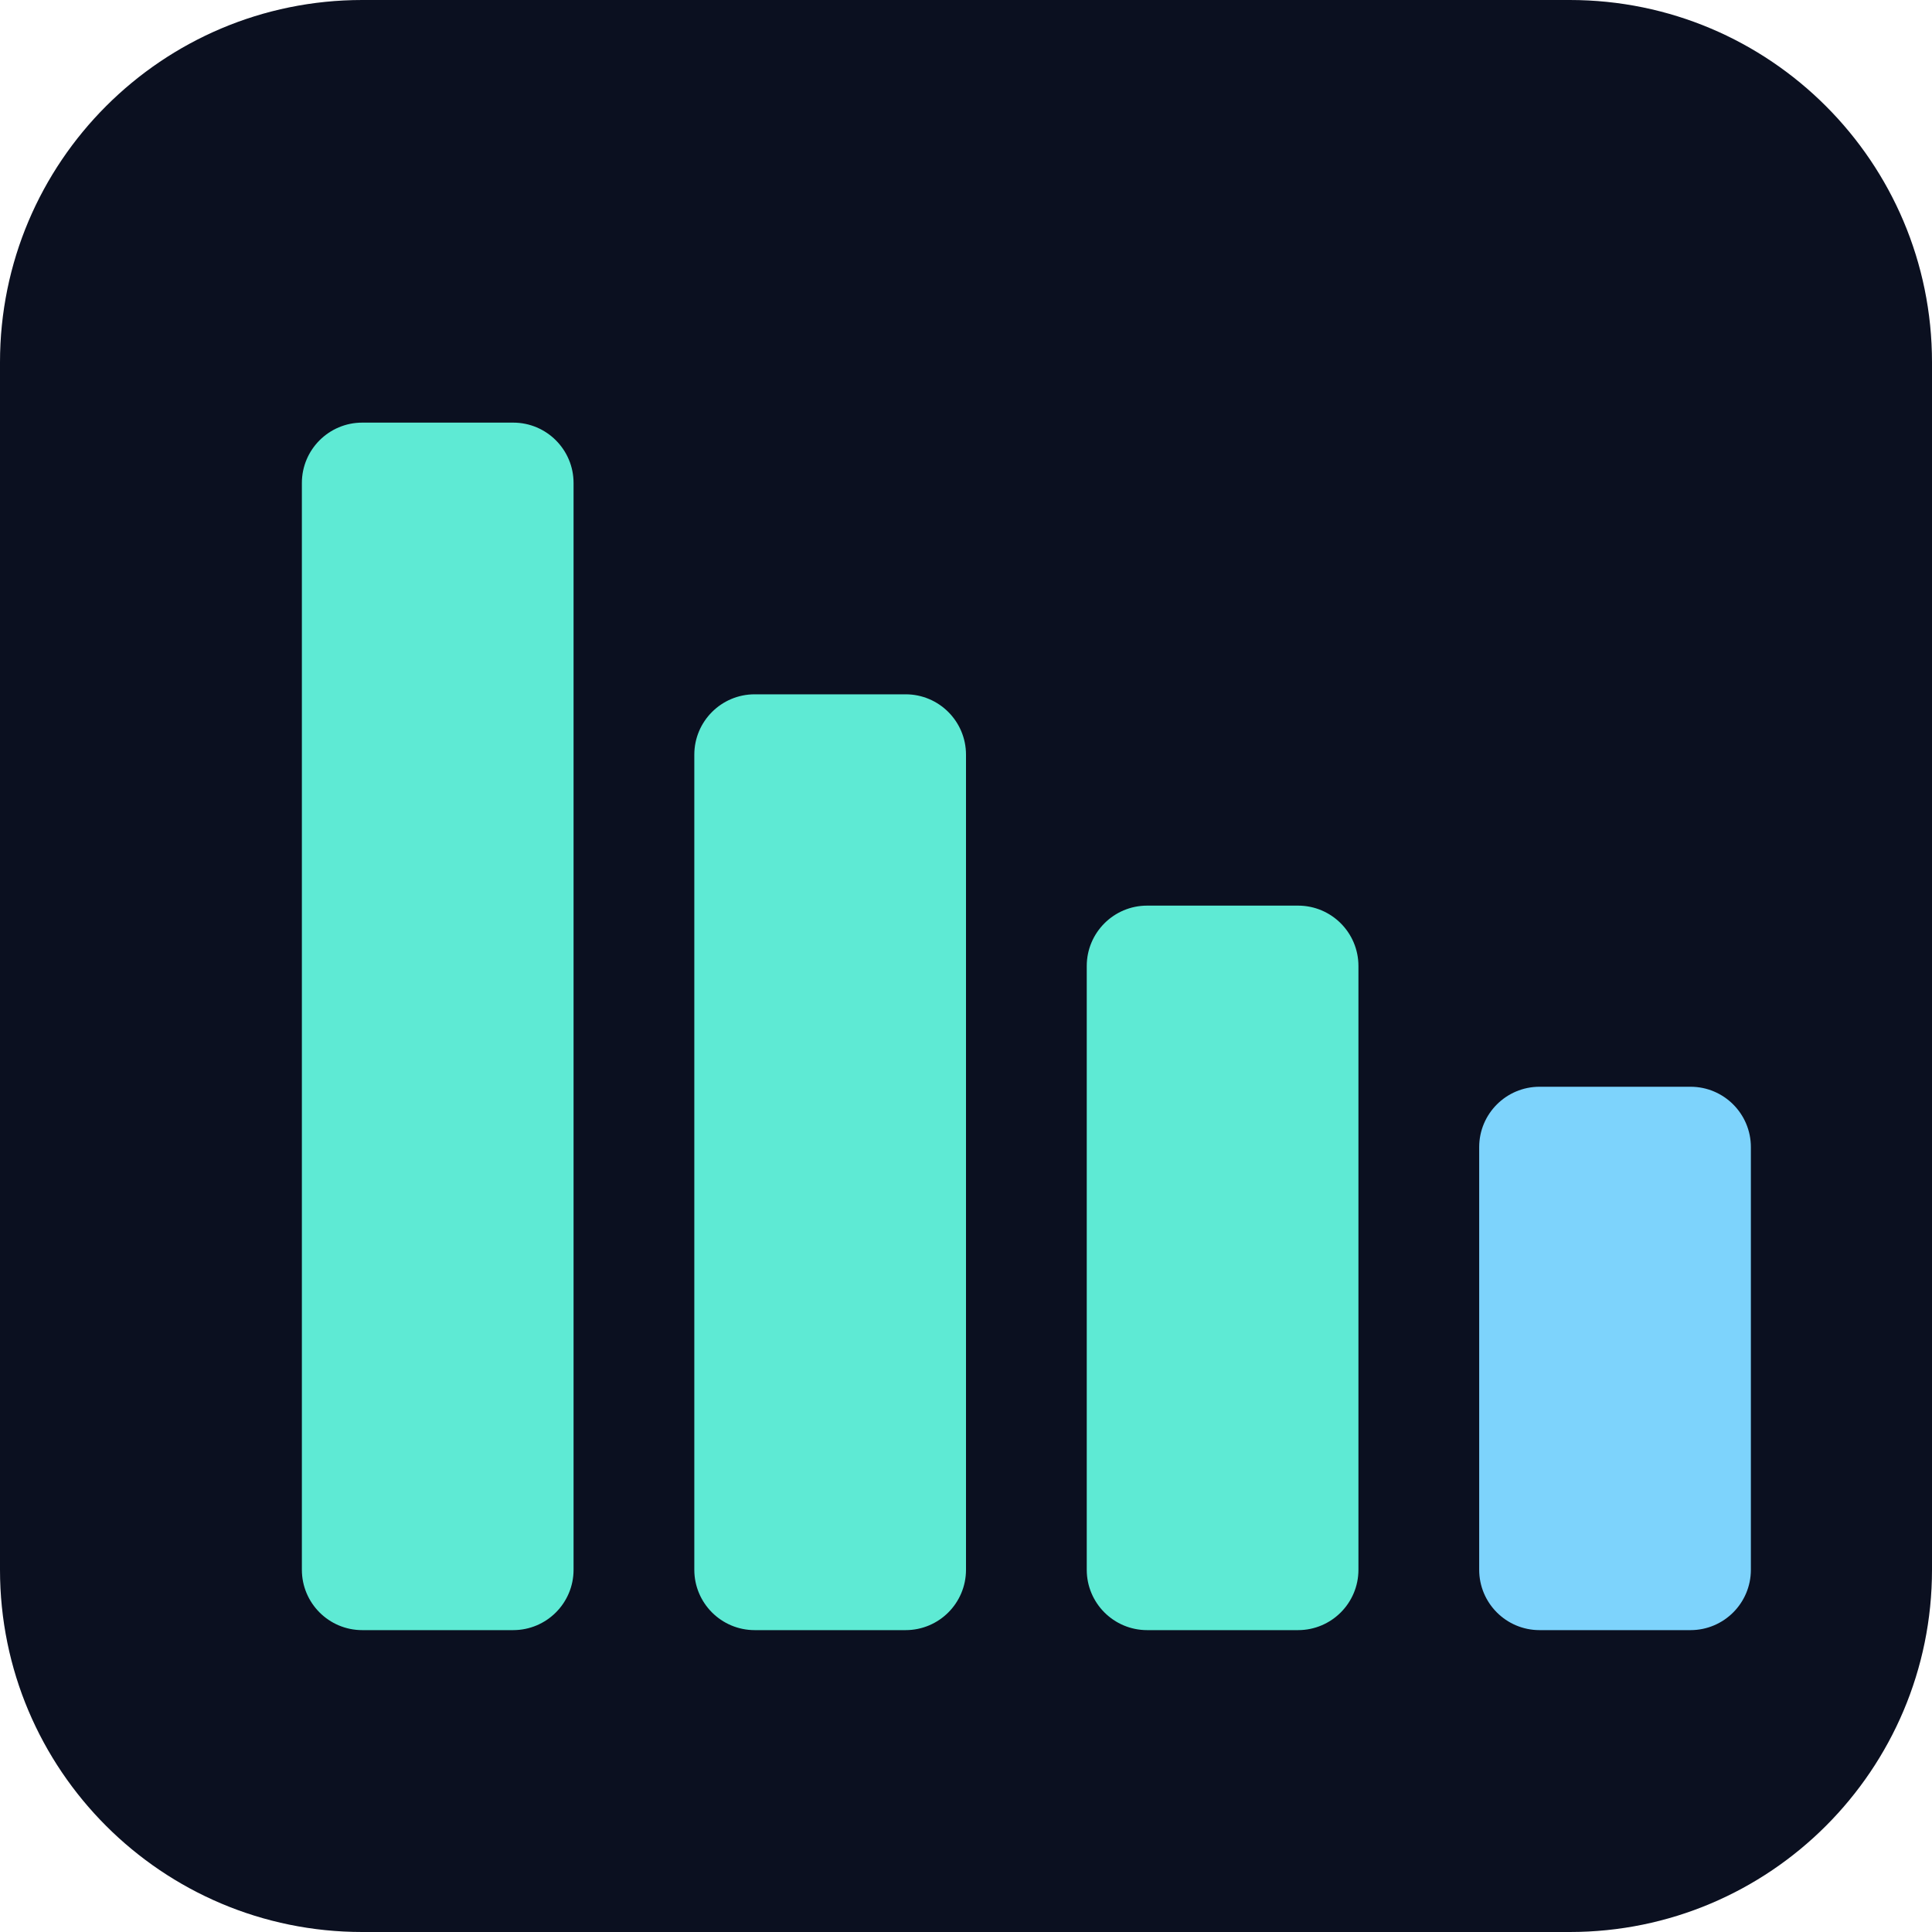
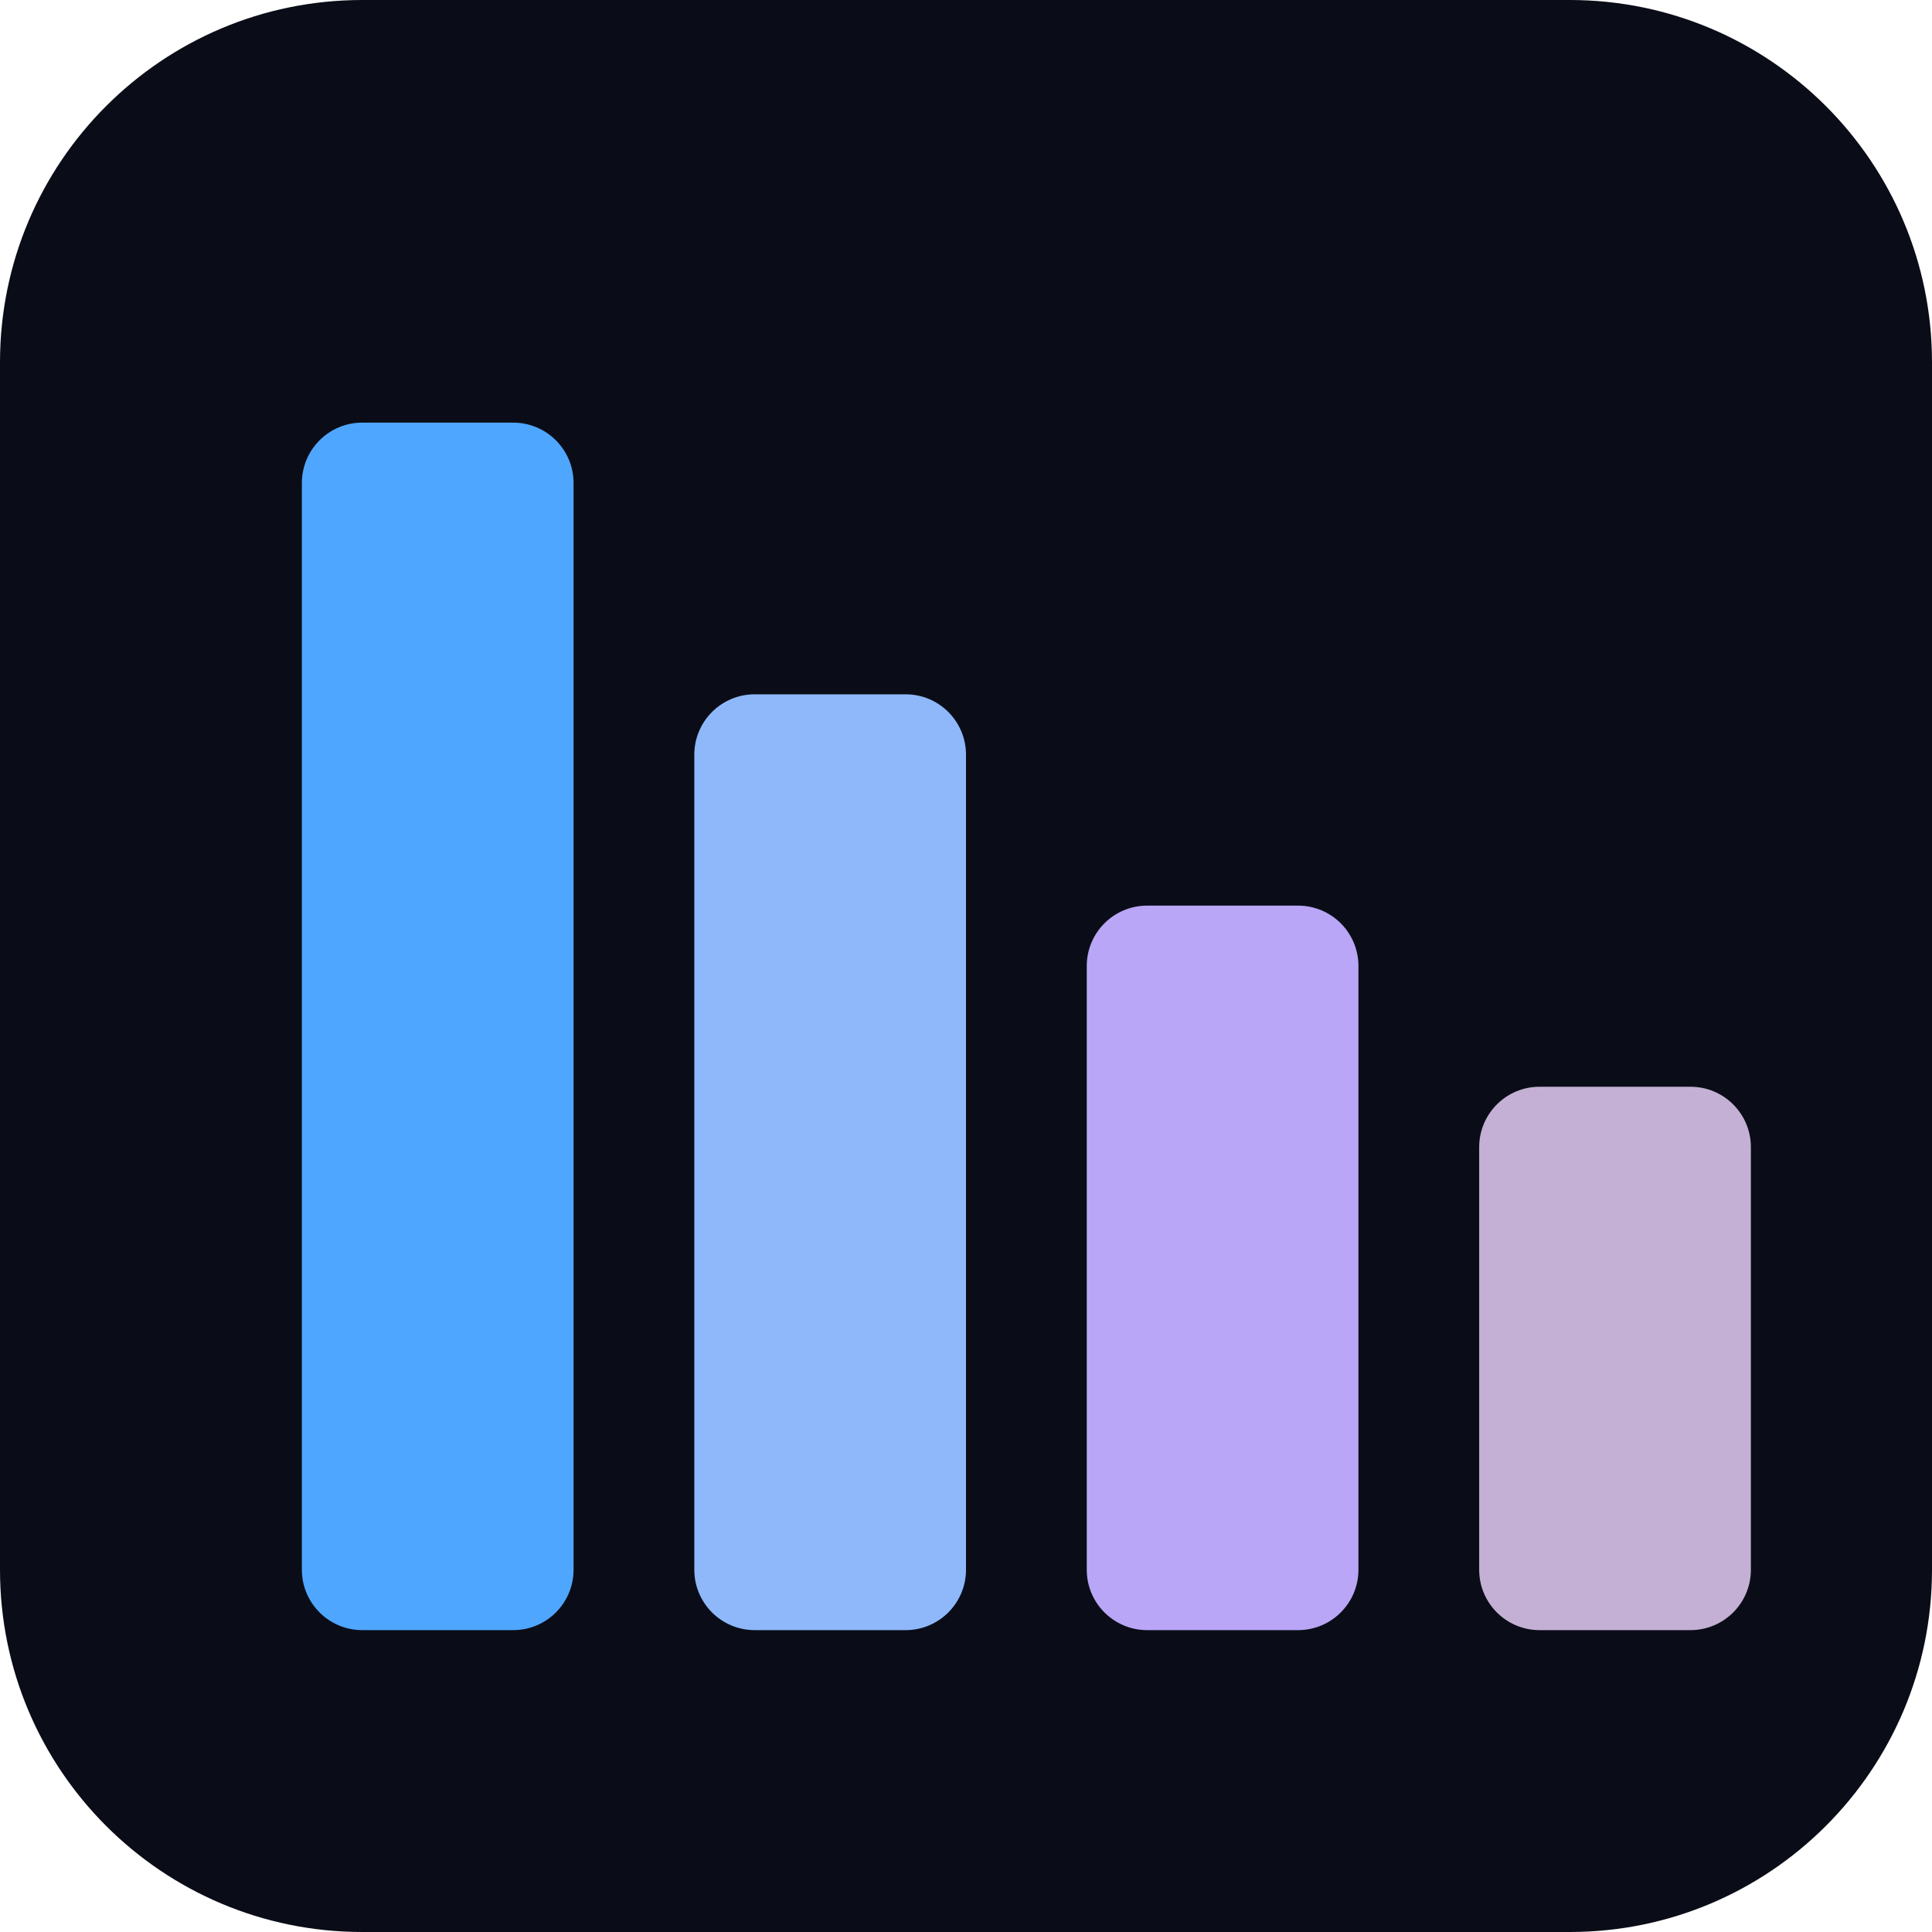
<svg xmlns="http://www.w3.org/2000/svg" viewBox="0 0 64 64">
-   <rect width="64" height="64" rx="12" fill="rgb(11, 16, 32)" />
-   <rect x="10" y="14" width="9" height="40" rx="2" fill="rgb(94, 234, 212)" />
-   <rect x="23" y="23" width="9" height="31" rx="2" fill="rgb(94, 234, 212)" />
-   <rect x="36" y="30" width="9" height="24" rx="2" fill="rgb(94, 234, 212)" />
-   <rect x="49" y="36" width="9" height="18" rx="2" fill="rgb(125, 211, 252)" />
+   <rect width="64" height="64" rx="12" fill="rgb(10, 13, 23)" />
+   <rect x="10" y="14" width="9" height="40" rx="2" fill="rgb(79, 166, 255)" />
+   <rect x="23" y="23" width="9" height="31" rx="2" fill="rgb(142, 184, 250)" />
+   <rect x="36" y="30" width="9" height="24" rx="2" fill="rgb(185, 166, 247)" />
+   <rect x="49" y="36" width="9" height="18" rx="2" fill="rgb(197, 176, 213)" />
</svg>
